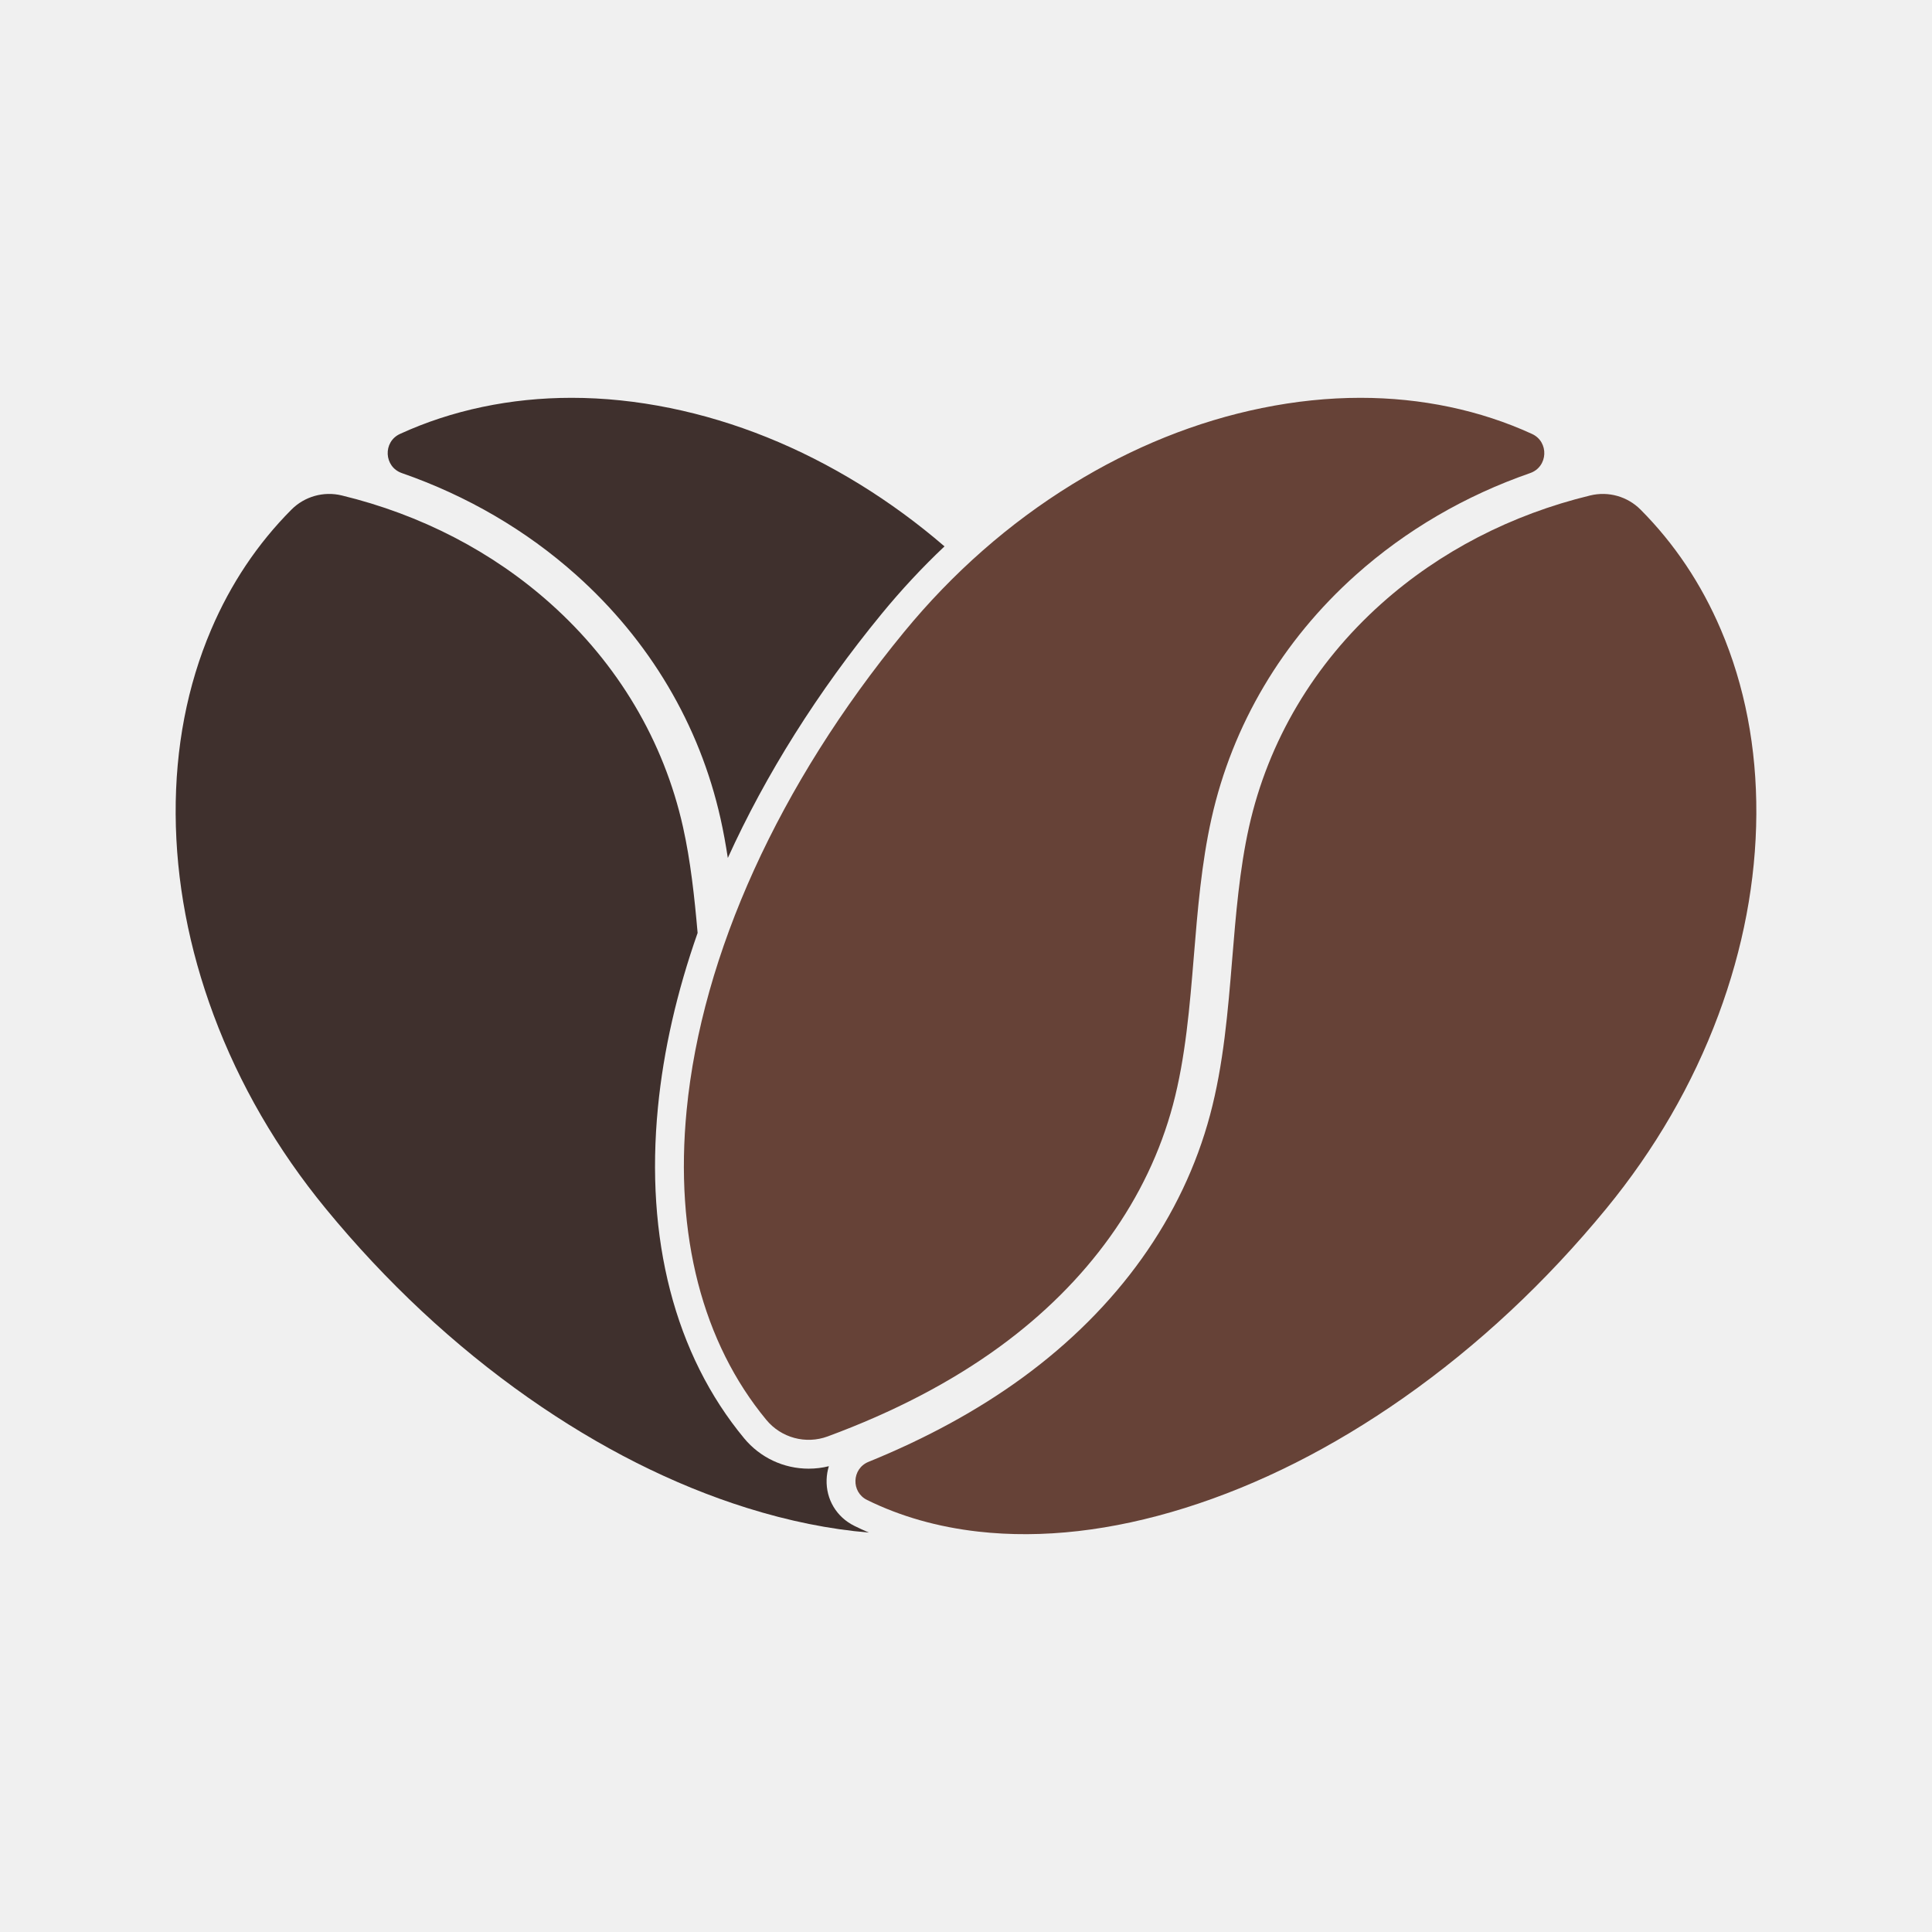
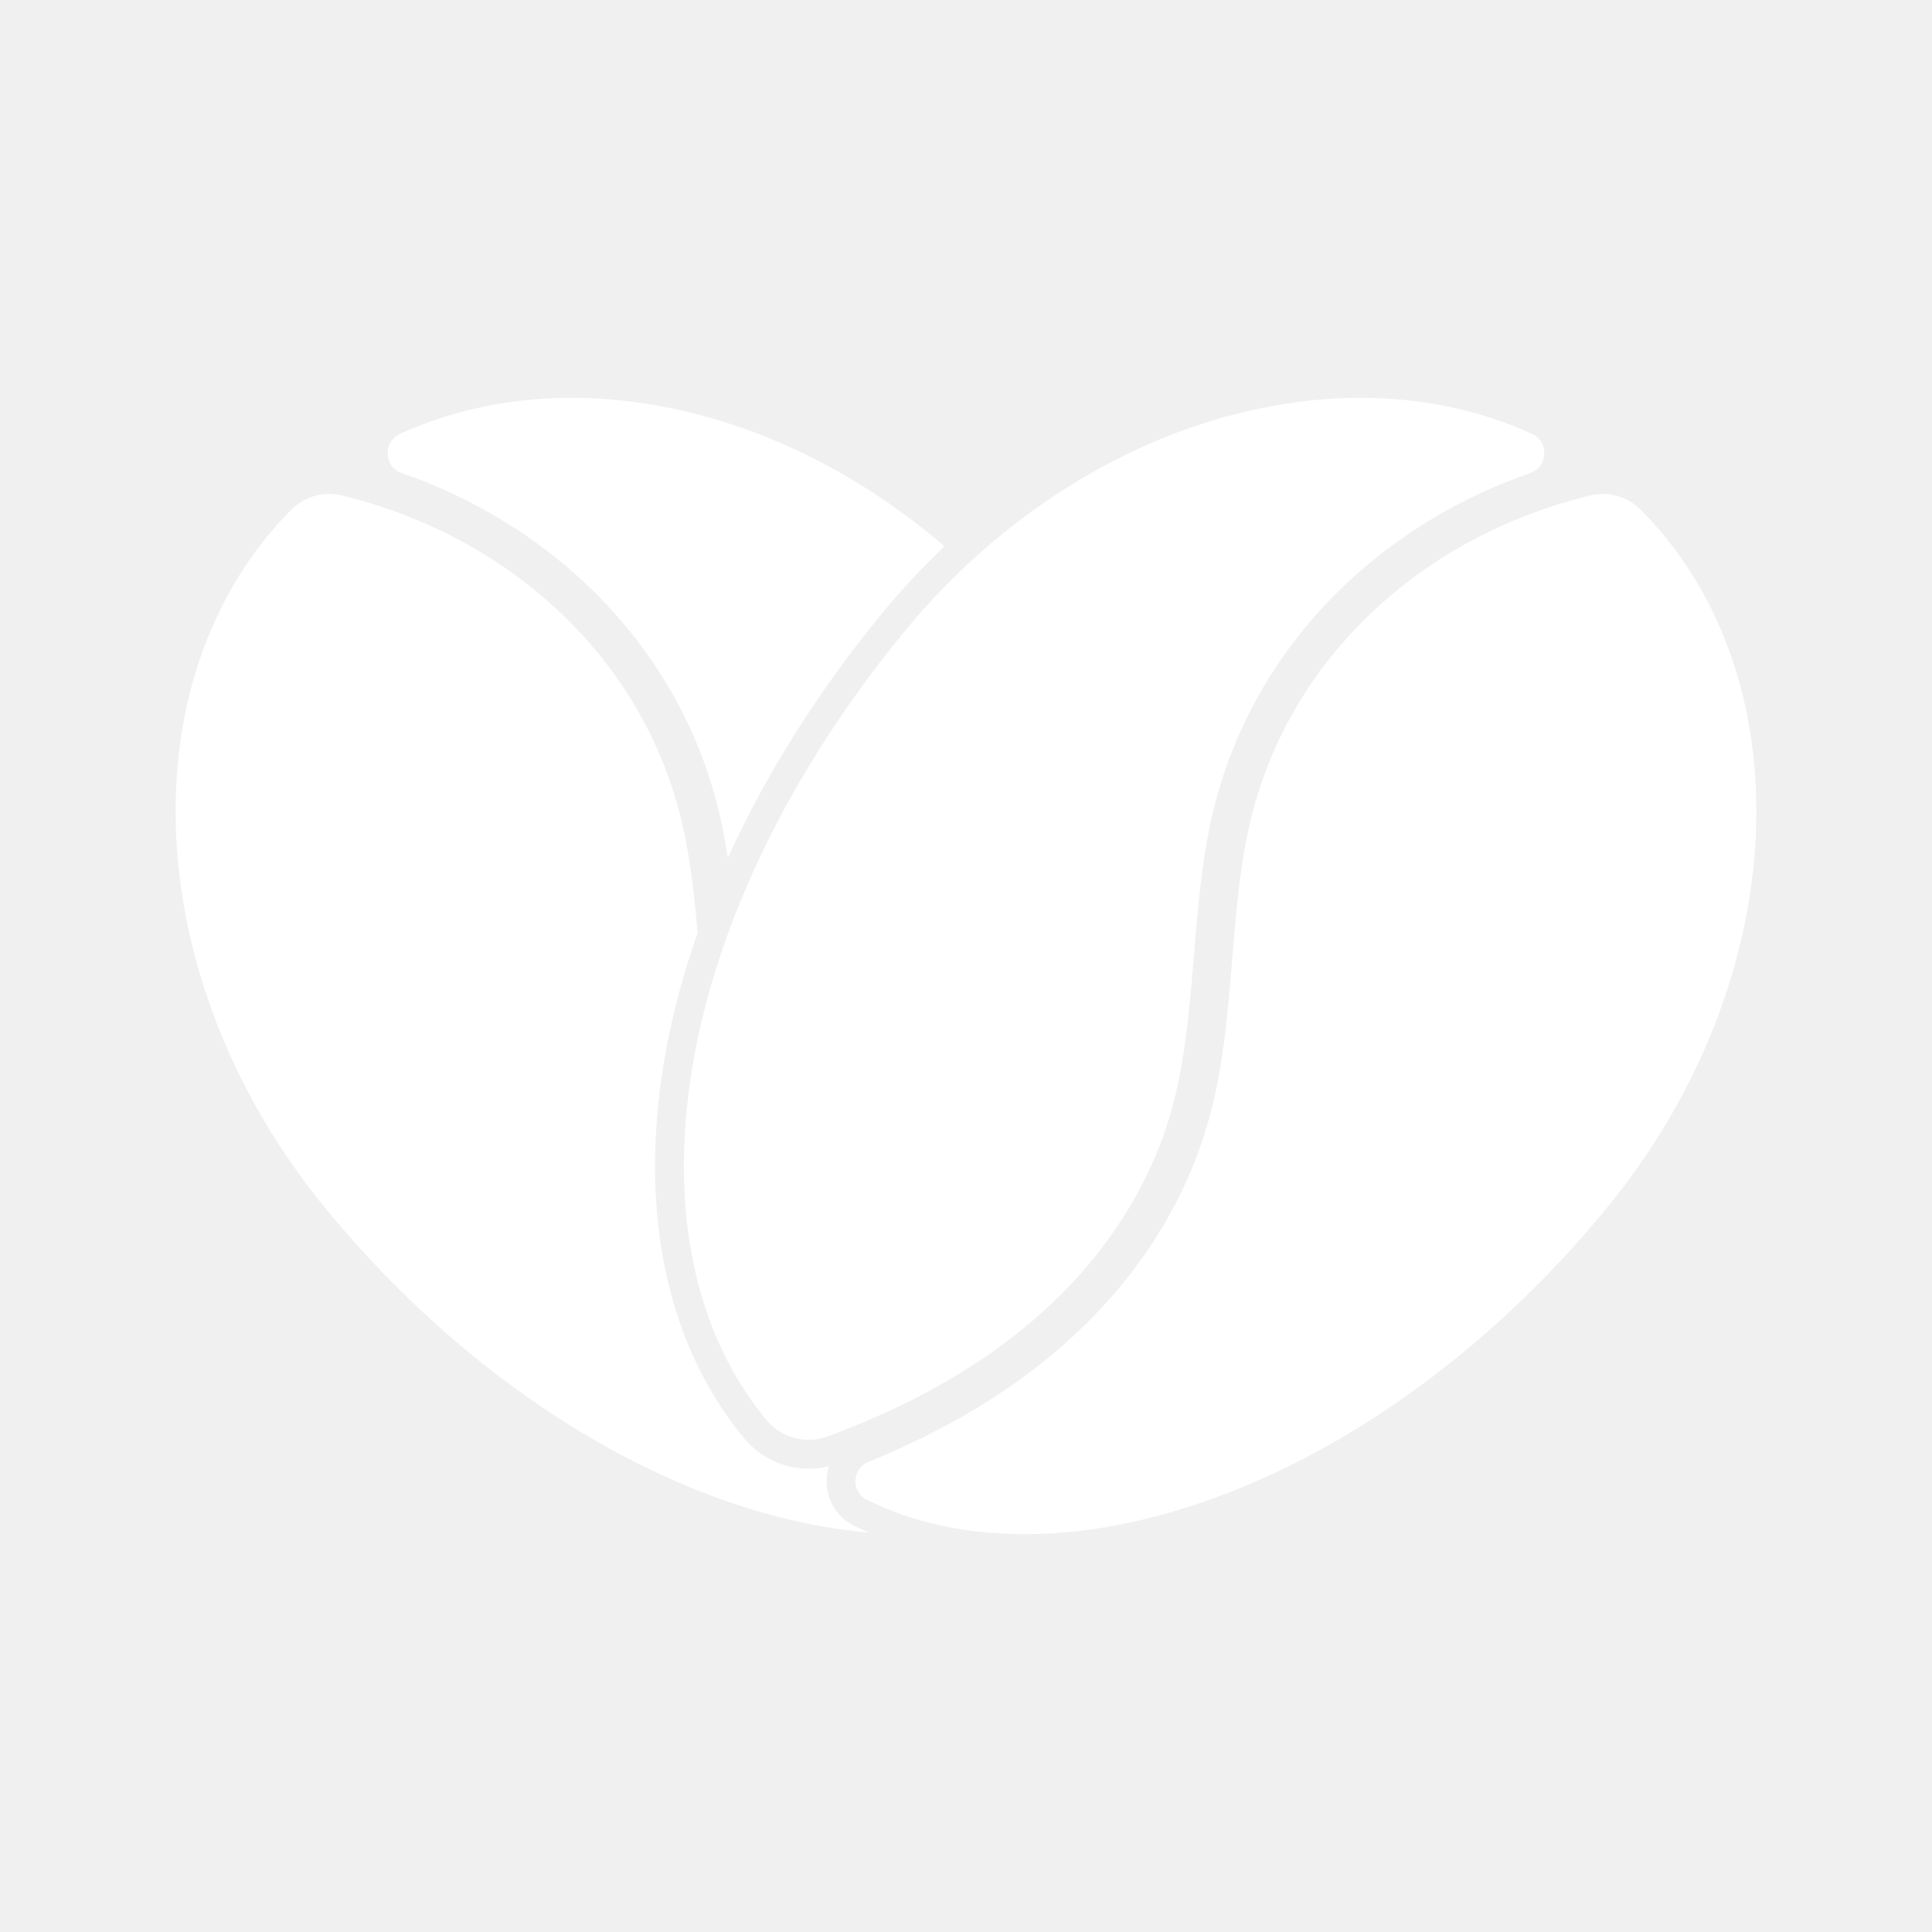
<svg xmlns="http://www.w3.org/2000/svg" version="1.1" x="0px" y="0px" viewBox="0 0 2200 2200" style="enable-background:new 0 0 2200 2200;" xml:space="preserve">
  <g id="Objects">
    <g>
-       <path style="fill:#664237;" d="M781.883,1264.261c17.266-177.754,105.167-371.126,247.512-544.495    c55.348-67.408,119.724-123.976,191.341-168.131c68.974-42.526,141.695-71.791,216.141-86.983    c38.065-7.768,75.572-11.651,112.274-11.651c34.673,0,68.63,3.469,101.616,10.405c32.937,6.926,64.248,17.197,93.752,30.722    c19.677,9.02,18.324,37.482-2.121,44.588c-73.988,25.715-141.388,64.943-198.488,115.957    c-83.684,74.765-140.517,170.67-164.36,277.346c-11.441,51.189-15.832,104.776-20.078,156.598    c-4.666,56.949-9.491,115.836-23.805,169.473c-28.505,106.866-96.786,202.147-197.466,275.542    c-55.067,40.159-120.735,74.379-195.728,102.055c-24.928,9.2-52.898,1.629-69.834-18.846    C800.068,1529.104,768.061,1406.552,781.883,1264.261z M1956.715,1155.93c-29.372,78.842-72.329,152.997-127.675,220.405    c-68.65,83.609-146.188,156.001-230.459,215.163c-81.182,56.993-164.971,99.246-249.044,125.585    c-83.427,26.136-162.706,35.212-235.626,26.974c-46.104-5.207-88.411-17.259-126.498-35.978    c-18.49-9.087-17.504-35.697,1.582-43.455c65.922-26.798,124.55-58.805,175.01-95.605    c108.87-79.366,182.862-182.98,213.979-299.639c15.327-57.432,20.316-118.311,25.139-177.186    c4.125-50.338,8.39-102.39,19.17-150.622c21.834-97.693,73.979-185.608,150.798-254.24    c66.351-59.279,147.883-101.401,237.793-123.165c20.616-4.99,42.28,1.118,57.249,16.146    c38.503,38.656,69.174,84.457,91.429,136.638c27.22,63.826,40.815,134.494,40.405,210.042    C1999.554,1002.973,1985.002,1079.998,1956.715,1155.93z" />
-       <path style="fill:#3F302D;" d="M972.925,1737.555c-20.31-9.985-32.441-30.229-31.642-52.828    c0.186-5.255,1.062-10.336,2.551-15.142c-7.5,1.872-15.197,2.814-22.981,2.814c-28.521,0-55.324-12.613-73.521-34.62    c-39.295-47.506-67.652-104.21-84.272-168.555c-16.434-63.623-21.109-133.651-13.872-208.135    c6.296-64.871,21.613-131.647,45.196-198.752c-3.558-40.806-8.014-82.017-16.675-120.764    c-21.832-97.695-73.98-185.613-150.796-254.24c-66.349-59.287-147.884-101.407-237.795-123.173    c-20.616-4.982-42.284,1.128-57.251,16.149c-38.496,38.66-69.174,84.458-91.422,136.64    c-27.229,63.831-40.817,134.494-40.412,210.04c0.416,75.984,14.967,153.008,43.247,228.937    c29.375,78.842,72.338,152.997,127.684,220.408c68.648,83.604,146.187,155.997,230.459,215.164    c81.174,56.988,164.964,99.239,249.039,125.582c47.813,14.978,94.268,24.35,138.939,28.083    C983.83,1742.756,978.333,1740.216,972.925,1737.555z M979.264,551.637c-68.977-42.525-141.698-71.791-216.138-86.987    C725.057,456.887,687.558,453,650.847,453c-34.675,0-68.626,3.471-101.615,10.401c-32.934,6.93-64.247,17.2-93.754,30.722    c-19.675,9.022-18.317,37.488,2.124,44.594c73.991,25.719,141.391,64.937,198.489,115.958    c83.681,74.758,140.516,170.668,164.362,277.341c3.318,14.814,6.033,29.835,8.332,44.955    c43.127-94.947,102.228-189.139,175.223-278.053c22.434-27.328,46.302-52.948,71.506-76.75    C1045.164,596.012,1013.008,572.45,979.264,551.637z" />
+       <path style="fill:#ffffff;" d="M781.883,1264.261c17.266-177.754,105.167-371.126,247.512-544.495    c55.348-67.408,119.724-123.976,191.341-168.131c68.974-42.526,141.695-71.791,216.141-86.983    c38.065-7.768,75.572-11.651,112.274-11.651c34.673,0,68.63,3.469,101.616,10.405c32.937,6.926,64.248,17.197,93.752,30.722    c19.677,9.02,18.324,37.482-2.121,44.588c-73.988,25.715-141.388,64.943-198.488,115.957    c-83.684,74.765-140.517,170.67-164.36,277.346c-11.441,51.189-15.832,104.776-20.078,156.598    c-4.666,56.949-9.491,115.836-23.805,169.473c-28.505,106.866-96.786,202.147-197.466,275.542    c-55.067,40.159-120.735,74.379-195.728,102.055c-24.928,9.2-52.898,1.629-69.834-18.846    C800.068,1529.104,768.061,1406.552,781.883,1264.261z M1956.715,1155.93c-29.372,78.842-72.329,152.997-127.675,220.405    c-68.65,83.609-146.188,156.001-230.459,215.163c-81.182,56.993-164.971,99.246-249.044,125.585    c-83.427,26.136-162.706,35.212-235.626,26.974c-46.104-5.207-88.411-17.259-126.498-35.978    c-18.49-9.087-17.504-35.697,1.582-43.455c65.922-26.798,124.55-58.805,175.01-95.605    c108.87-79.366,182.862-182.98,213.979-299.639c15.327-57.432,20.316-118.311,25.139-177.186    c4.125-50.338,8.39-102.39,19.17-150.622c21.834-97.693,73.979-185.608,150.798-254.24    c66.351-59.279,147.883-101.401,237.793-123.165c20.616-4.99,42.28,1.118,57.249,16.146    c38.503,38.656,69.174,84.457,91.429,136.638c27.22,63.826,40.815,134.494,40.405,210.042    C1999.554,1002.973,1985.002,1079.998,1956.715,1155.93z" />
+       <path style="fill:#ffffff;" d="M972.925,1737.555c-20.31-9.985-32.441-30.229-31.642-52.828    c0.186-5.255,1.062-10.336,2.551-15.142c-7.5,1.872-15.197,2.814-22.981,2.814c-28.521,0-55.324-12.613-73.521-34.62    c-39.295-47.506-67.652-104.21-84.272-168.555c-16.434-63.623-21.109-133.651-13.872-208.135    c6.296-64.871,21.613-131.647,45.196-198.752c-3.558-40.806-8.014-82.017-16.675-120.764    c-21.832-97.695-73.98-185.613-150.796-254.24c-66.349-59.287-147.884-101.407-237.795-123.173    c-20.616-4.982-42.284,1.128-57.251,16.149c-38.496,38.66-69.174,84.458-91.422,136.64    c-27.229,63.831-40.817,134.494-40.412,210.04c0.416,75.984,14.967,153.008,43.247,228.937    c29.375,78.842,72.338,152.997,127.684,220.408c68.648,83.604,146.187,155.997,230.459,215.164    c81.174,56.988,164.964,99.239,249.039,125.582c47.813,14.978,94.268,24.35,138.939,28.083    C983.83,1742.756,978.333,1740.216,972.925,1737.555z M979.264,551.637c-68.977-42.525-141.698-71.791-216.138-86.987    C725.057,456.887,687.558,453,650.847,453c-34.675,0-68.626,3.471-101.615,10.401c-32.934,6.93-64.247,17.2-93.754,30.722    c-19.675,9.022-18.317,37.488,2.124,44.594c73.991,25.719,141.391,64.937,198.489,115.958    c83.681,74.758,140.516,170.668,164.362,277.341c3.318,14.814,6.033,29.835,8.332,44.955    c43.127-94.947,102.228-189.139,175.223-278.053c22.434-27.328,46.302-52.948,71.506-76.75    C1045.164,596.012,1013.008,572.45,979.264,551.637z" />
    </g>
  </g>
</svg>
